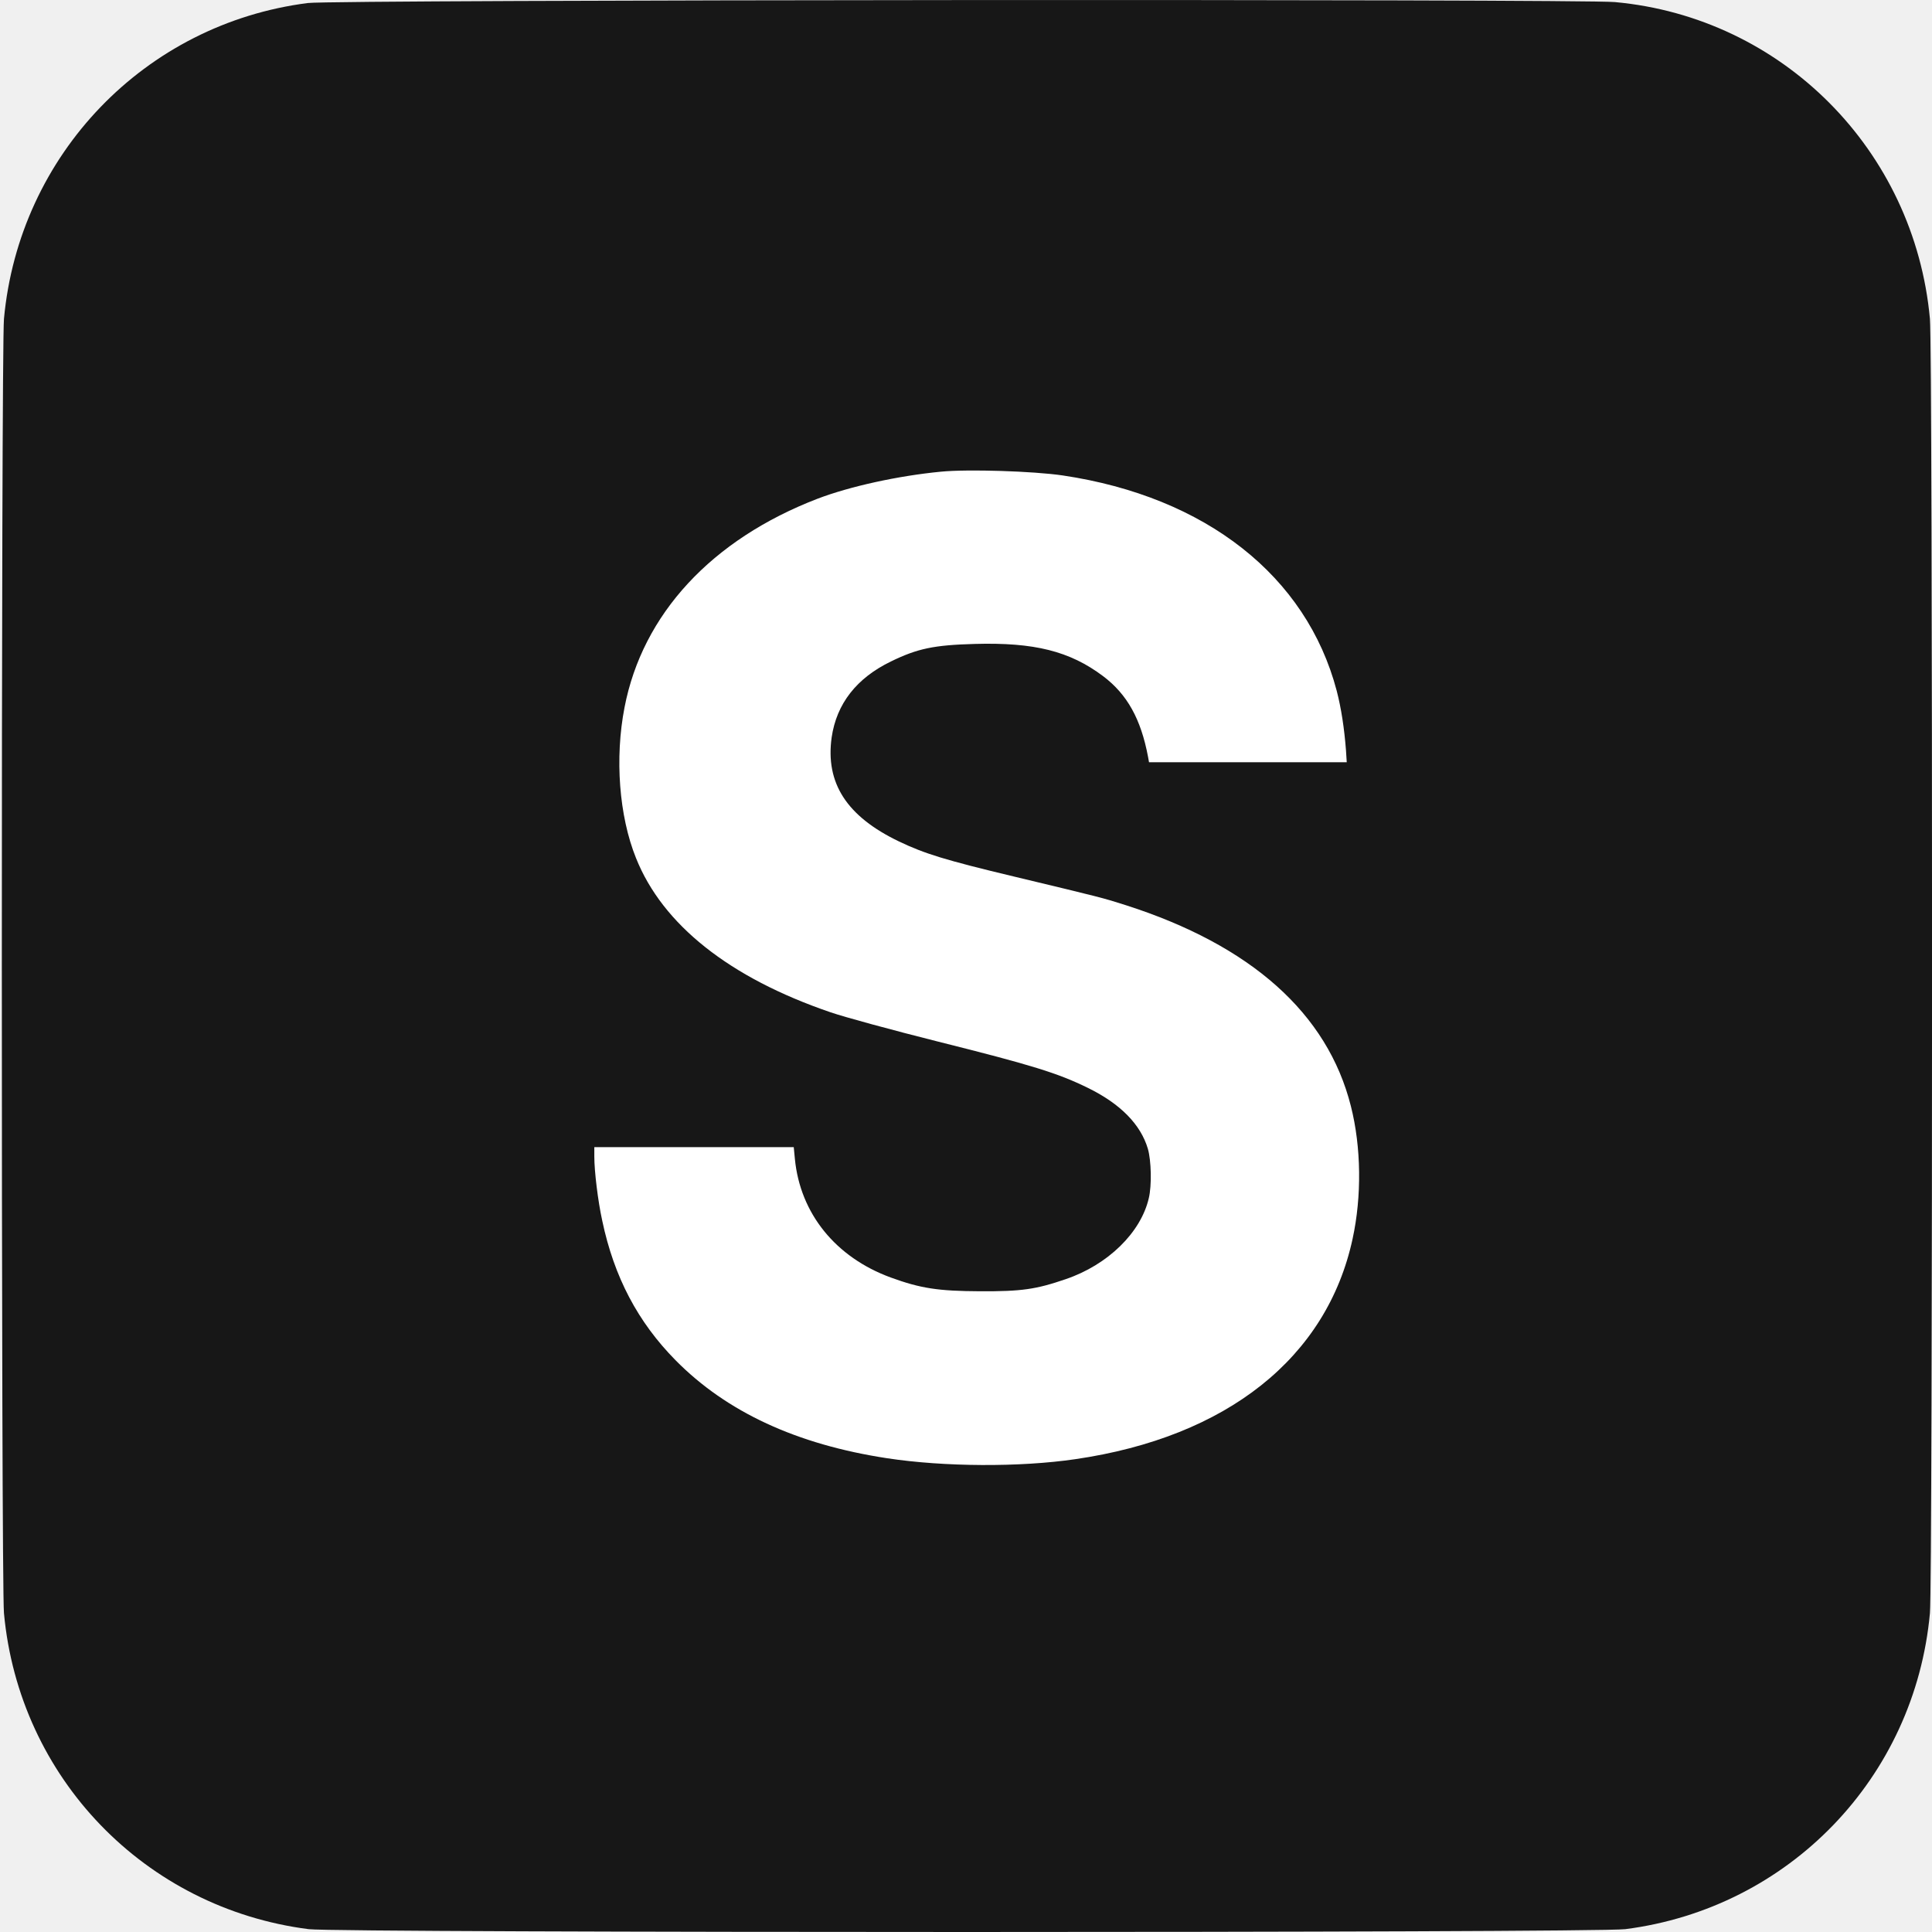
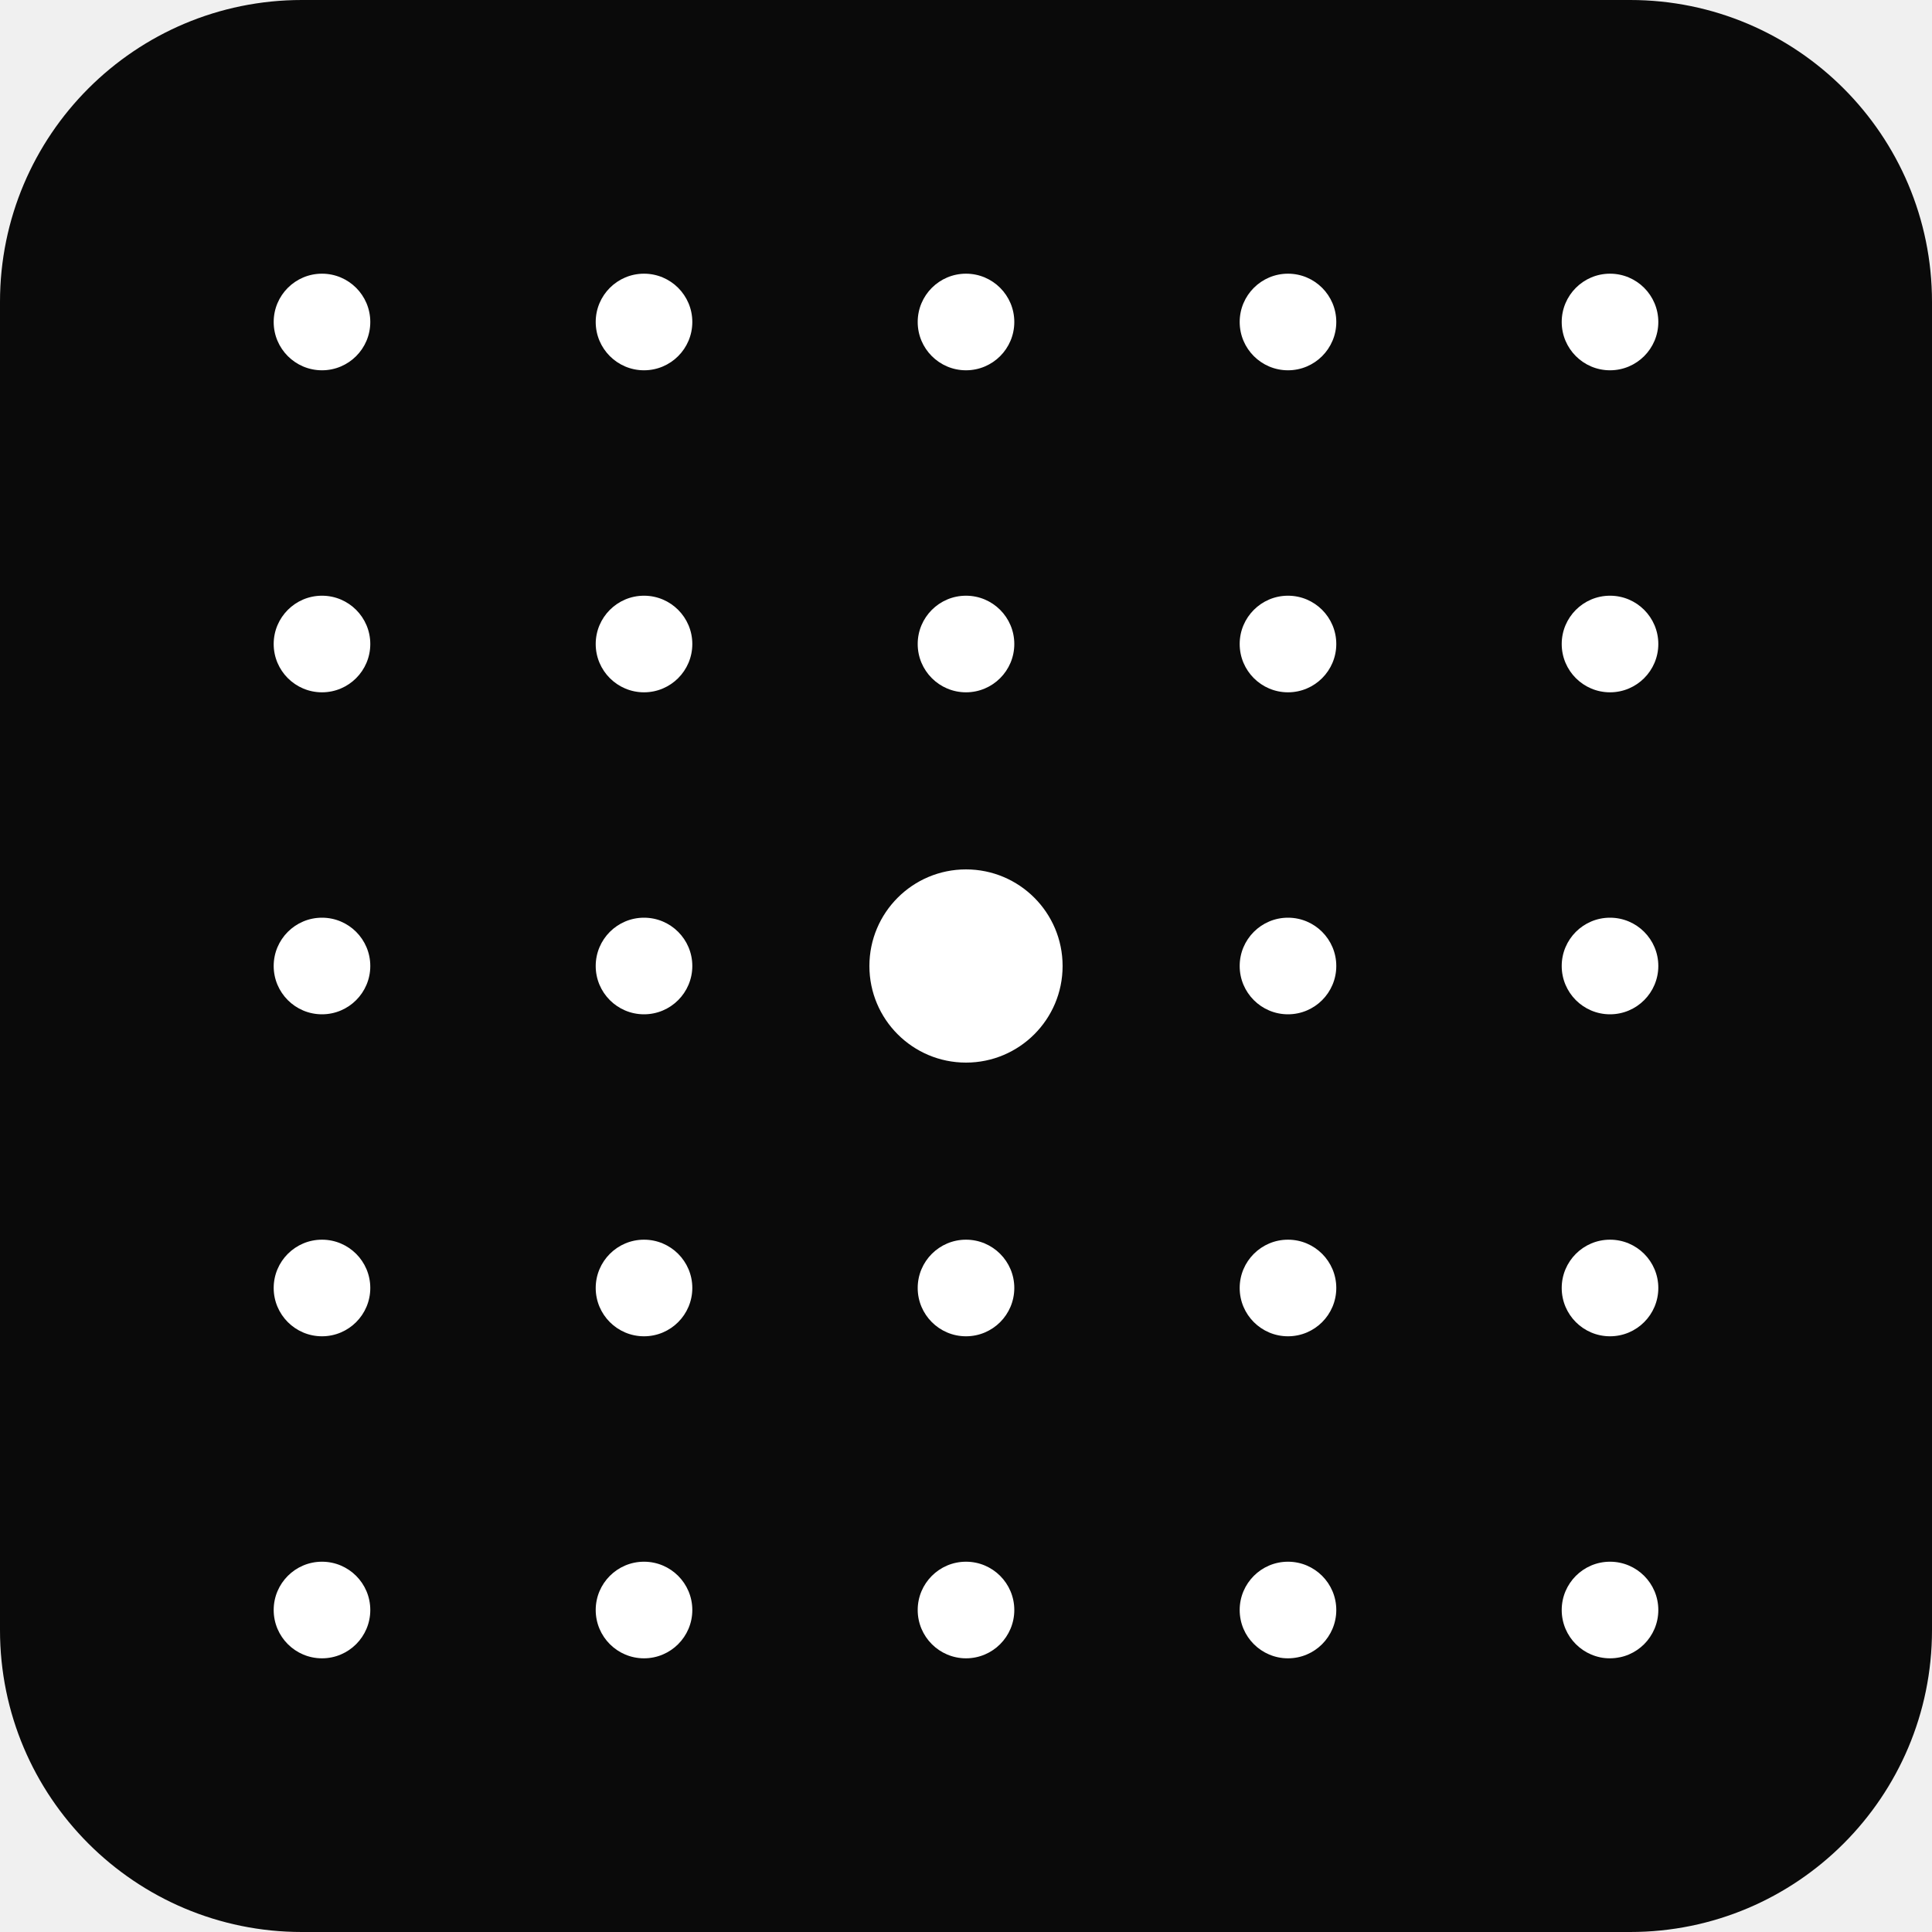
- <svg xmlns="http://www.w3.org/2000/svg" version="1.0" width="1024pt" height="1024pt" viewBox="0 0 1024 1024" preserveAspectRatio="xMidYMid meet">
-   <g transform="translate(0,1024) scale(0.1,-0.1)">
-     <path fill="#171717" d="M1632 10224 c-864 -110 -1531 -804 -1611 -1674 -15 -160 -15 -6700 0 -6860 80 -872 747 -1564 1615 -1675 163 -20 6815 -20 6978 0 868 111 1535 803 1615 1675 15 160 15 6700 0 6860 -82 894 -782 1598 -1670 1679 -187 17 -6792 13 -6927 -5z" />
-     <path fill="#ffffff" d="M5633 7720 c758 -113 1292 -533 1452 -1142 24 -93 40 -198 49 -315 l4 -63 -524 0 -524 0 -5 28 c-38 202 -111 332 -238 428 -177 133 -365 180 -681 171 -215 -6 -303 -24 -444 -93 -182 -88 -288 -224 -314 -402 -34 -243 80 -419 357 -552 136 -65 246 -99 610 -186 463 -111 471 -113 590 -151 666 -213 1071 -574 1195 -1066 55 -217 58 -478 9 -703 -136 -630 -666 -1051 -1470 -1168 -294 -43 -694 -41 -997 5 -479 73 -851 245 -1122 520 -199 202 -325 440 -388 739 -23 105 -42 262 -42 340 l0 50 529 0 528 0 6 -62 c28 -290 216 -522 508 -629 159 -58 252 -72 474 -73 219 -1 296 10 453 64 224 76 399 247 441 430 16 67 13 199 -5 261 -38 129 -146 239 -318 323 -159 78 -294 120 -793 245 -243 61 -500 131 -572 156 -535 183 -889 464 -1030 817 -90 223 -113 530 -61 798 95 495 462 891 1024 1107 171 65 425 121 653 143 143 14 489 3 646 -20" />
+ <svg xmlns="http://www.w3.org/2000/svg" id="Layer_2" data-name="Layer 2" viewBox="0 0 512 512">
+   <defs>
+     <style>
+       .cls-1 {
+         fill: #fff;
+       }
+ 
+       .cls-1, .cls-2 {
+         stroke-width: 0px;
+       }
+ 
+       .cls-2 {
+         fill: #0a0a0a;
+       }
+     </style>
+   </defs>
+   <g id="Layer_1-2" data-name="Layer 1">
+     <g>
+       <rect class="cls-2" width="512" height="512" rx="80" ry="80" />
+       <g>
+         <circle class="cls-1" cx="85.33" cy="85.33" r="12.8" />
+         <circle class="cls-1" cx="170.67" cy="85.33" r="12.8" />
+         <circle class="cls-1" cx="256" cy="85.33" r="12.8" />
+         <circle class="cls-1" cx="341.33" cy="85.33" r="12.8" />
+         <circle class="cls-1" cx="426.67" cy="85.33" r="12.8" />
+         <circle class="cls-1" cx="85.33" cy="170.67" r="12.8" />
+         <circle class="cls-1" cx="170.67" cy="170.67" r="12.8" />
+         <circle class="cls-1" cx="256" cy="170.67" r="12.8" />
+         <circle class="cls-1" cx="341.33" cy="170.67" r="12.8" />
+         <circle class="cls-1" cx="426.67" cy="170.67" r="12.8" />
+         <circle class="cls-1" cx="85.33" cy="256" r="12.8" />
+         <circle class="cls-1" cx="170.67" cy="256" r="12.8" />
+         <circle class="cls-1" cx="256" cy="256" r="25.6" />
+         <circle class="cls-1" cx="341.33" cy="256" r="12.8" />
+         <circle class="cls-1" cx="426.67" cy="256" r="12.8" />
+         <circle class="cls-1" cx="85.33" cy="341.33" r="12.8" />
+         <circle class="cls-1" cx="170.67" cy="341.33" r="12.8" />
+         <circle class="cls-1" cx="256" cy="341.33" r="12.8" />
+         <circle class="cls-1" cx="341.33" cy="341.33" r="12.8" />
+         <circle class="cls-1" cx="426.67" cy="341.33" r="12.8" />
+         <circle class="cls-1" cx="85.33" cy="426.67" r="12.8" />
+         <circle class="cls-1" cx="170.67" cy="426.67" r="12.8" />
+         <circle class="cls-1" cx="256" cy="426.67" r="12.8" />
+         <circle class="cls-1" cx="341.33" cy="426.67" r="12.8" />
+         <circle class="cls-1" cx="426.67" cy="426.67" r="12.8" />
+       </g>
+     </g>
  </g>
</svg>
